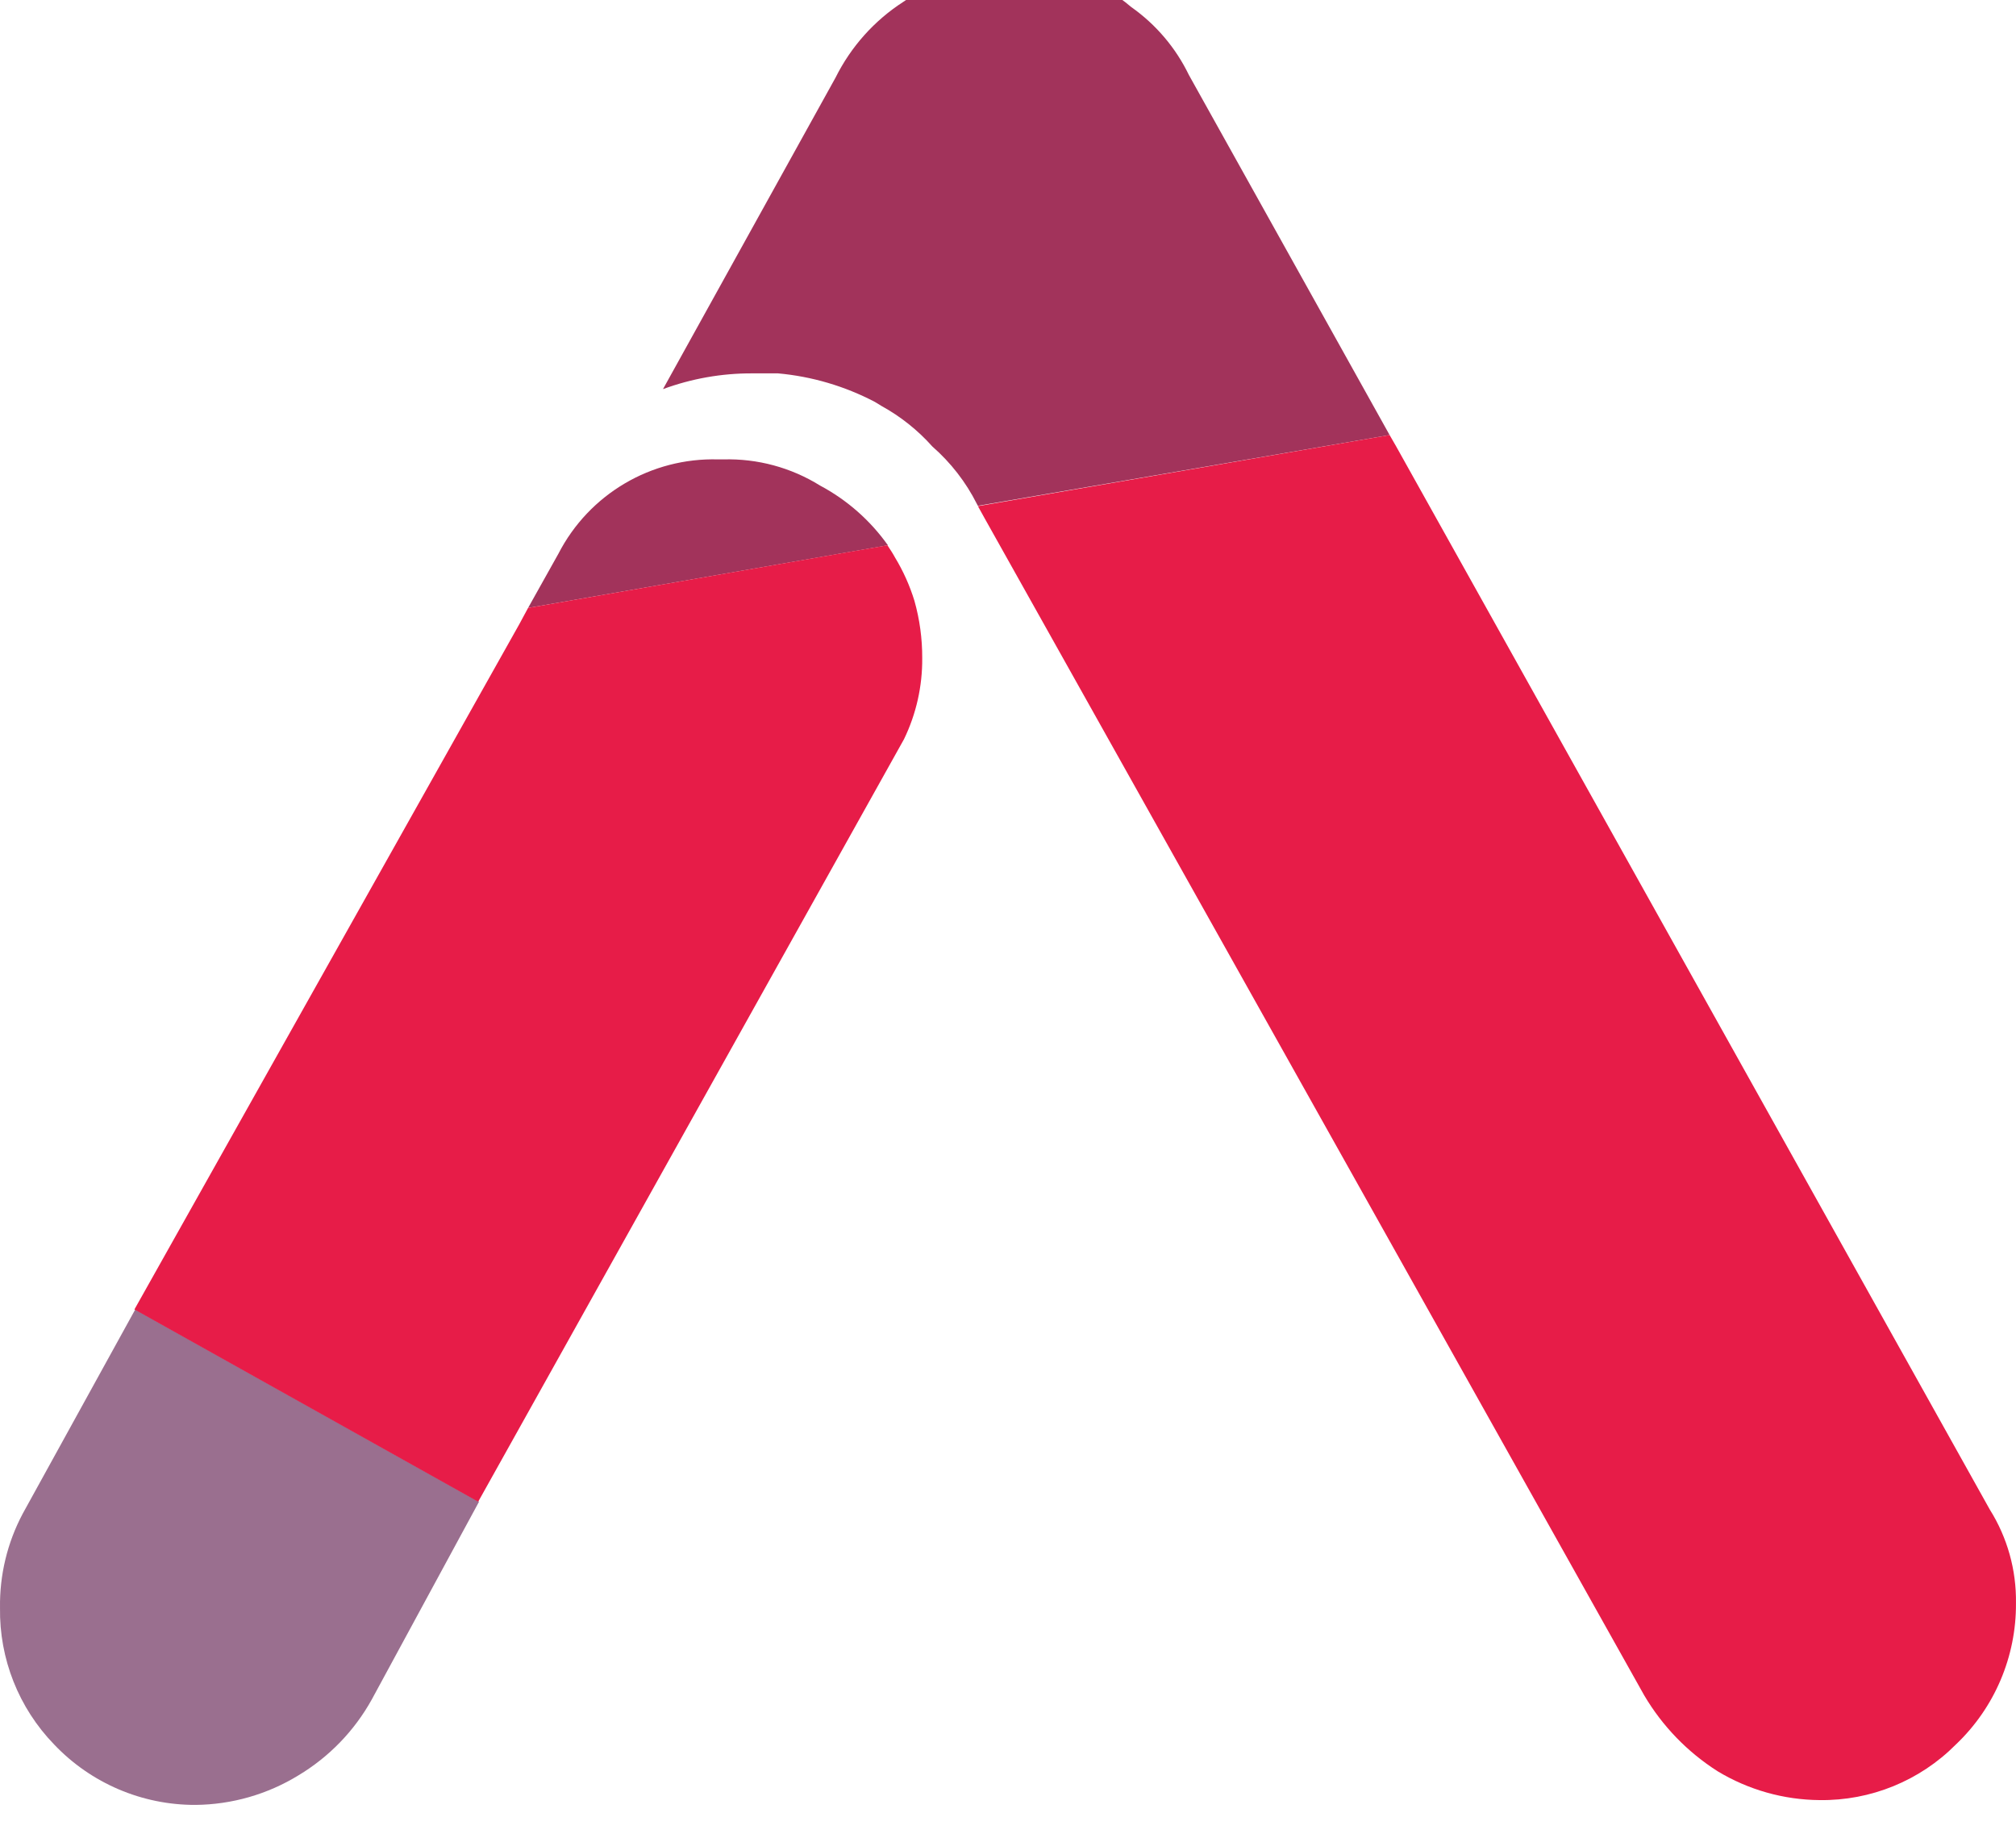
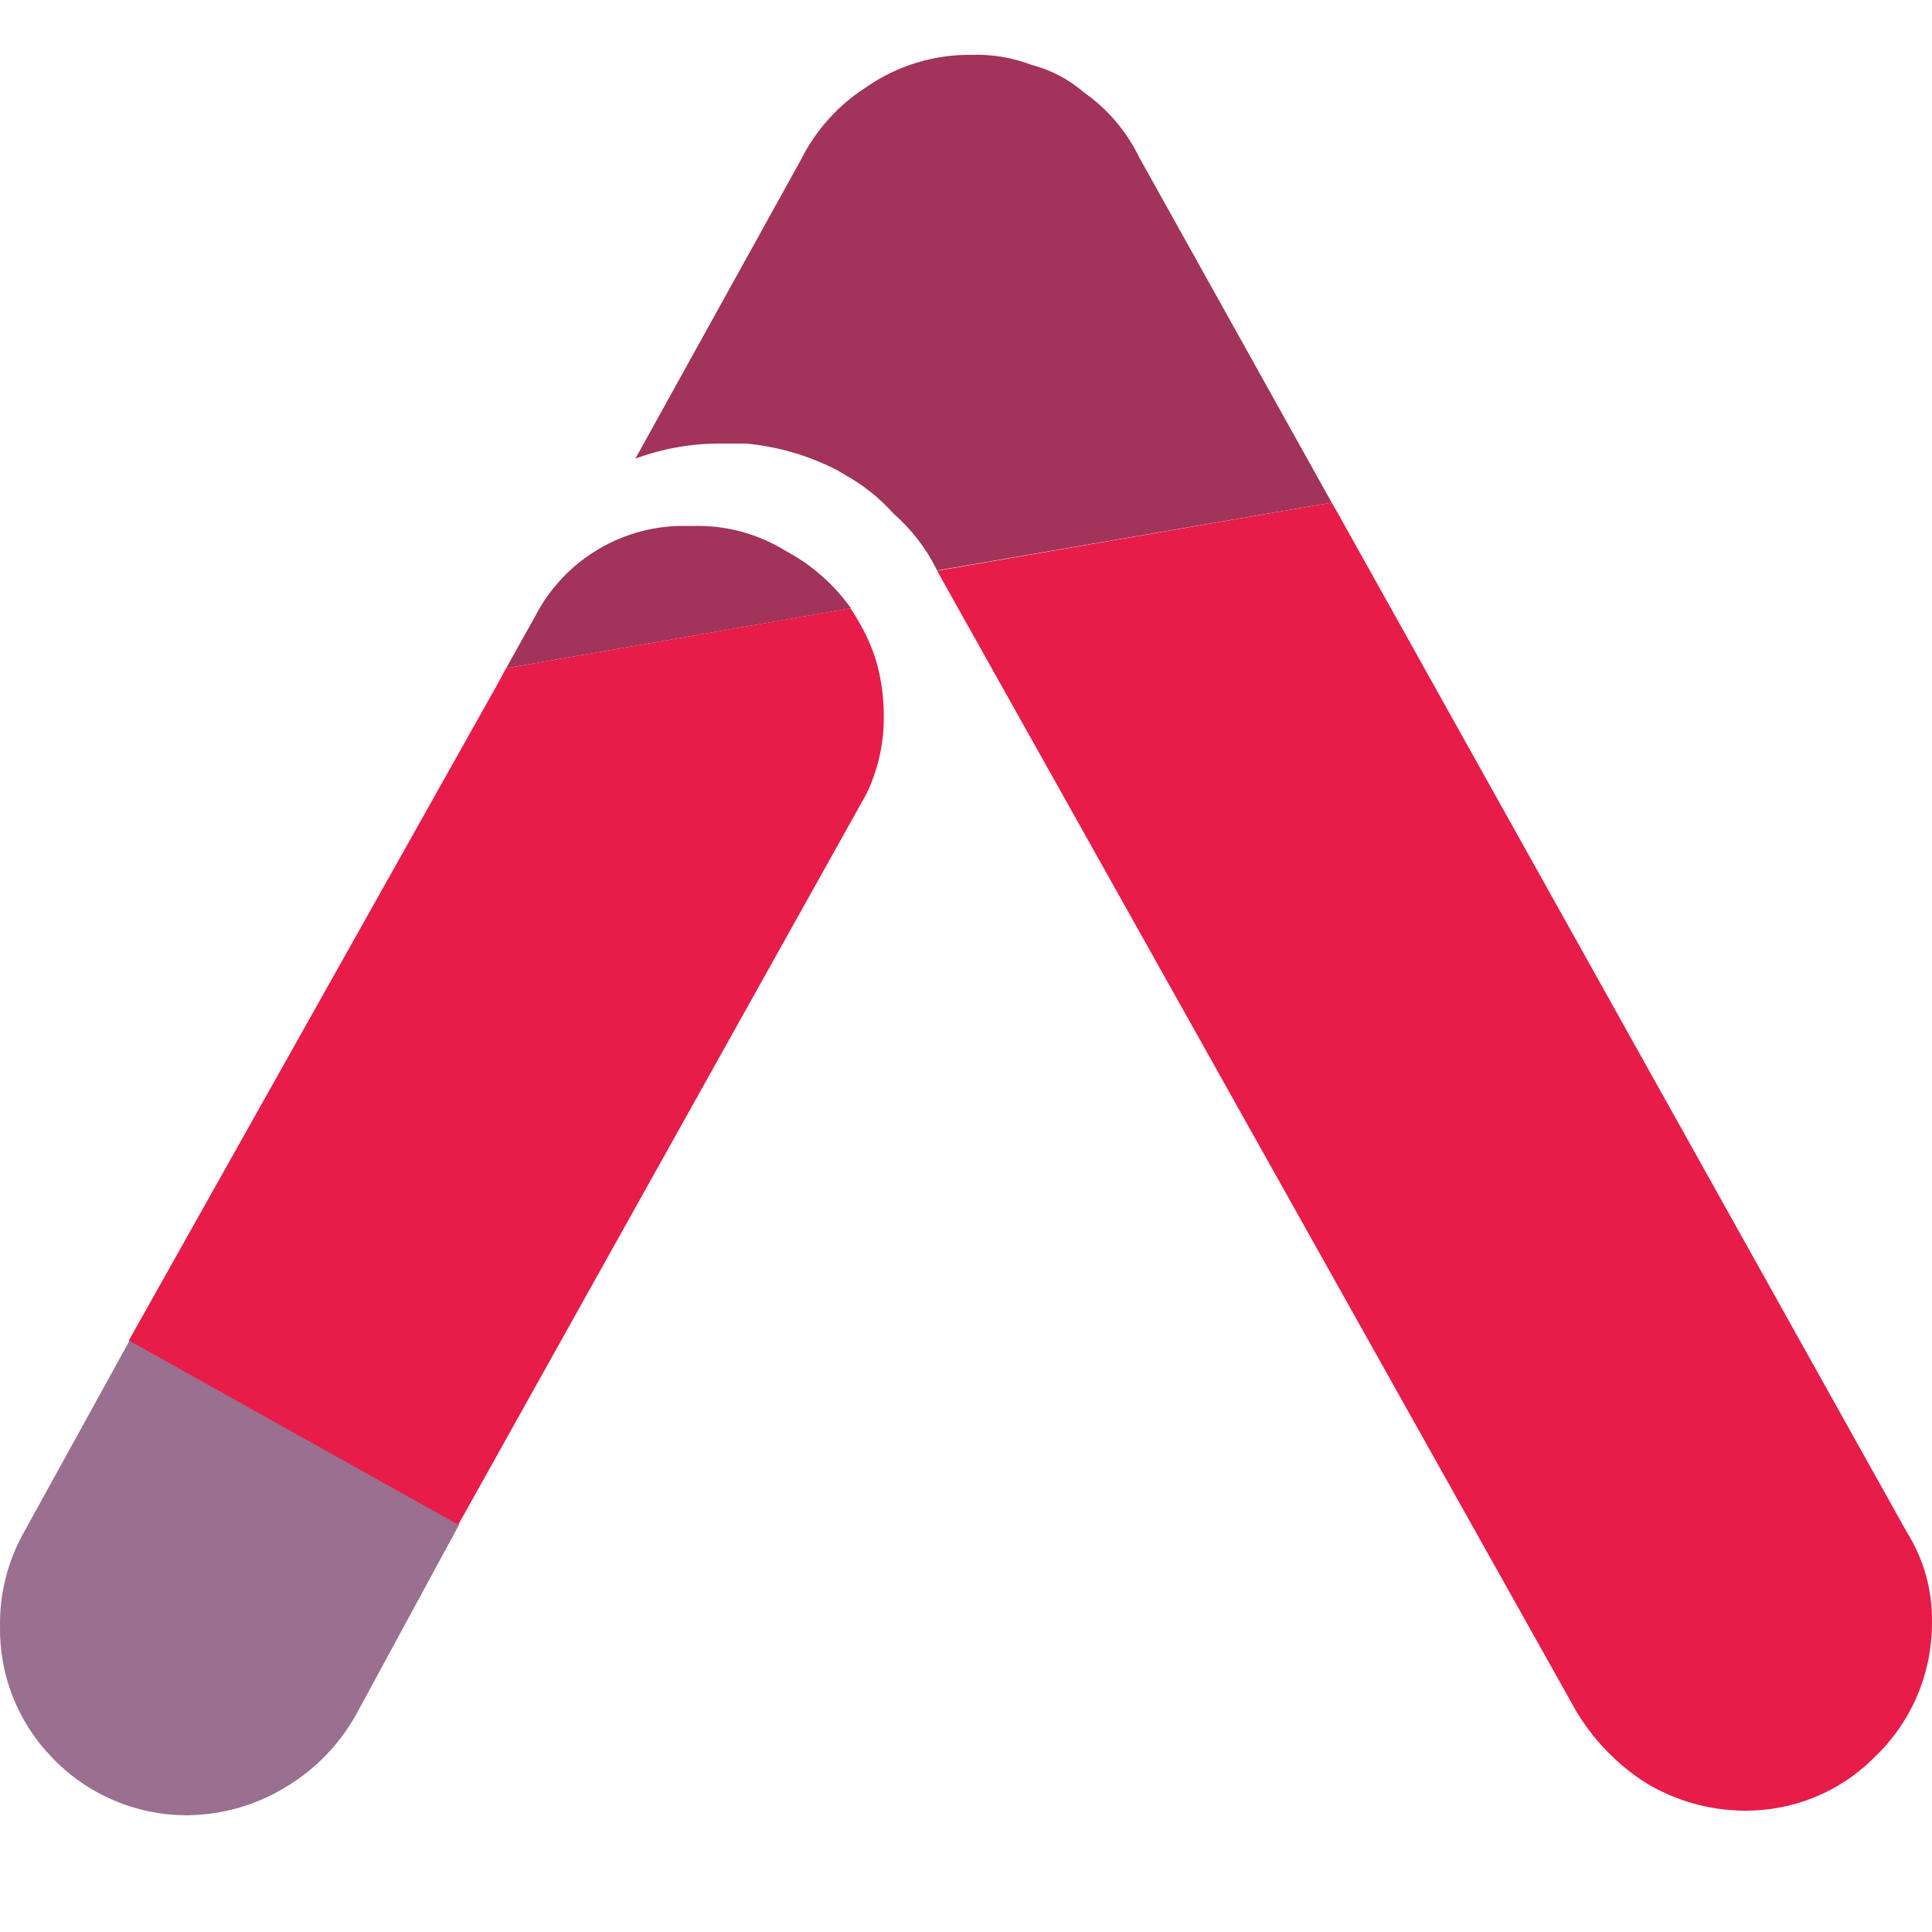
- <svg xmlns="http://www.w3.org/2000/svg" width="24.794" viewBox="0 0 121.633 22.593" version="1.1" id="svg83" height="22.593">
+ <svg xmlns="http://www.w3.org/2000/svg" width="24" height="24" viewBox="0 0 121.633 22.593" version="1.1" id="svg83">
  <defs id="defs61">
    <style id="style59">.cls-1{fill:#3769b2}.cls-3{fill:#9a6f8f}</style>
  </defs>
  <path d="m 49.481,-14.827 c -1.749,-1.089 -3.78,-1.638 -5.84,-1.58 h -0.31 c -4.041,-0.117 -7.79,2.096 -9.64,5.69 l -1.83,3.27 21.71,-3.78 c -1.065,-1.501 -2.466,-2.734 -4.09,-3.6 z m 22.25,-24.77 c -0.793,-1.64 -1.991,-3.051 -3.48,-4.1 -0.955,-0.826 -2.088,-1.422 -3.31,-1.74 -1.208,-0.462 -2.497,-0.676 -3.79,-0.63 -2.373,-0.026 -4.695,0.691 -6.64,2.05 -1.755,1.129 -3.171,2.712 -4.1,4.58 l -10.41,18.79 c 1.719,-0.634 3.538,-0.956 5.37,-0.95 h 1.57 c 2.041,0.185 4.025,0.769 5.84,1.72 l 0.41,0.25 c 1.151,0.634 2.186,1.459 3.06,2.44 1.112,0.972 2.026,2.15 2.69,3.47 l 0.06,0.11 24.84,-4.27 z" style="fill:#a2335b" id="path65" />
  <path d="m 1.371,47.193 a 11.73,11.73 0 0 0 -1.37,5.68 11.59,11.59 0 0 0 3.27,8.25 11.71,11.71 0 0 0 8.53,3.64 12.1,12.1 0 0 0 6.2,-1.78 12.28,12.28 0 0 0 4.43,-4.58 l 6.47,-11.93 -20.74,-11.6 z" class="cls-3" id="path67" />
  <path d="m 120.051,46.943 -35.83,-64.16 -0.38,-0.66 -24.84,4.29 0.41,0.74 39.79,71 c 1.094,1.855 2.612,3.424 4.43,4.58 1.857,1.121 3.981,1.722 6.15,1.74 3.081,0.044 6.048,-1.165 8.22,-3.35 2.339,-2.218 3.653,-5.307 3.63,-8.53 0.03,-1.996 -0.518,-3.959 -1.58,-5.65 z M 55.171,-7.877 c -0.281,-0.915 -0.674,-1.791 -1.17,-2.61 -0.14,-0.26 -0.3,-0.5 -0.46,-0.74 l -21.68,3.78 -0.54,1 -23.21,41.32 20.74,11.6 25.69,-46 c 0.74,-1.527 1.116,-3.204 1.1,-4.9 0.005,-1.166 -0.153,-2.328 -0.47,-3.45 z" style="fill:#e71c48" id="path69" />
</svg>
